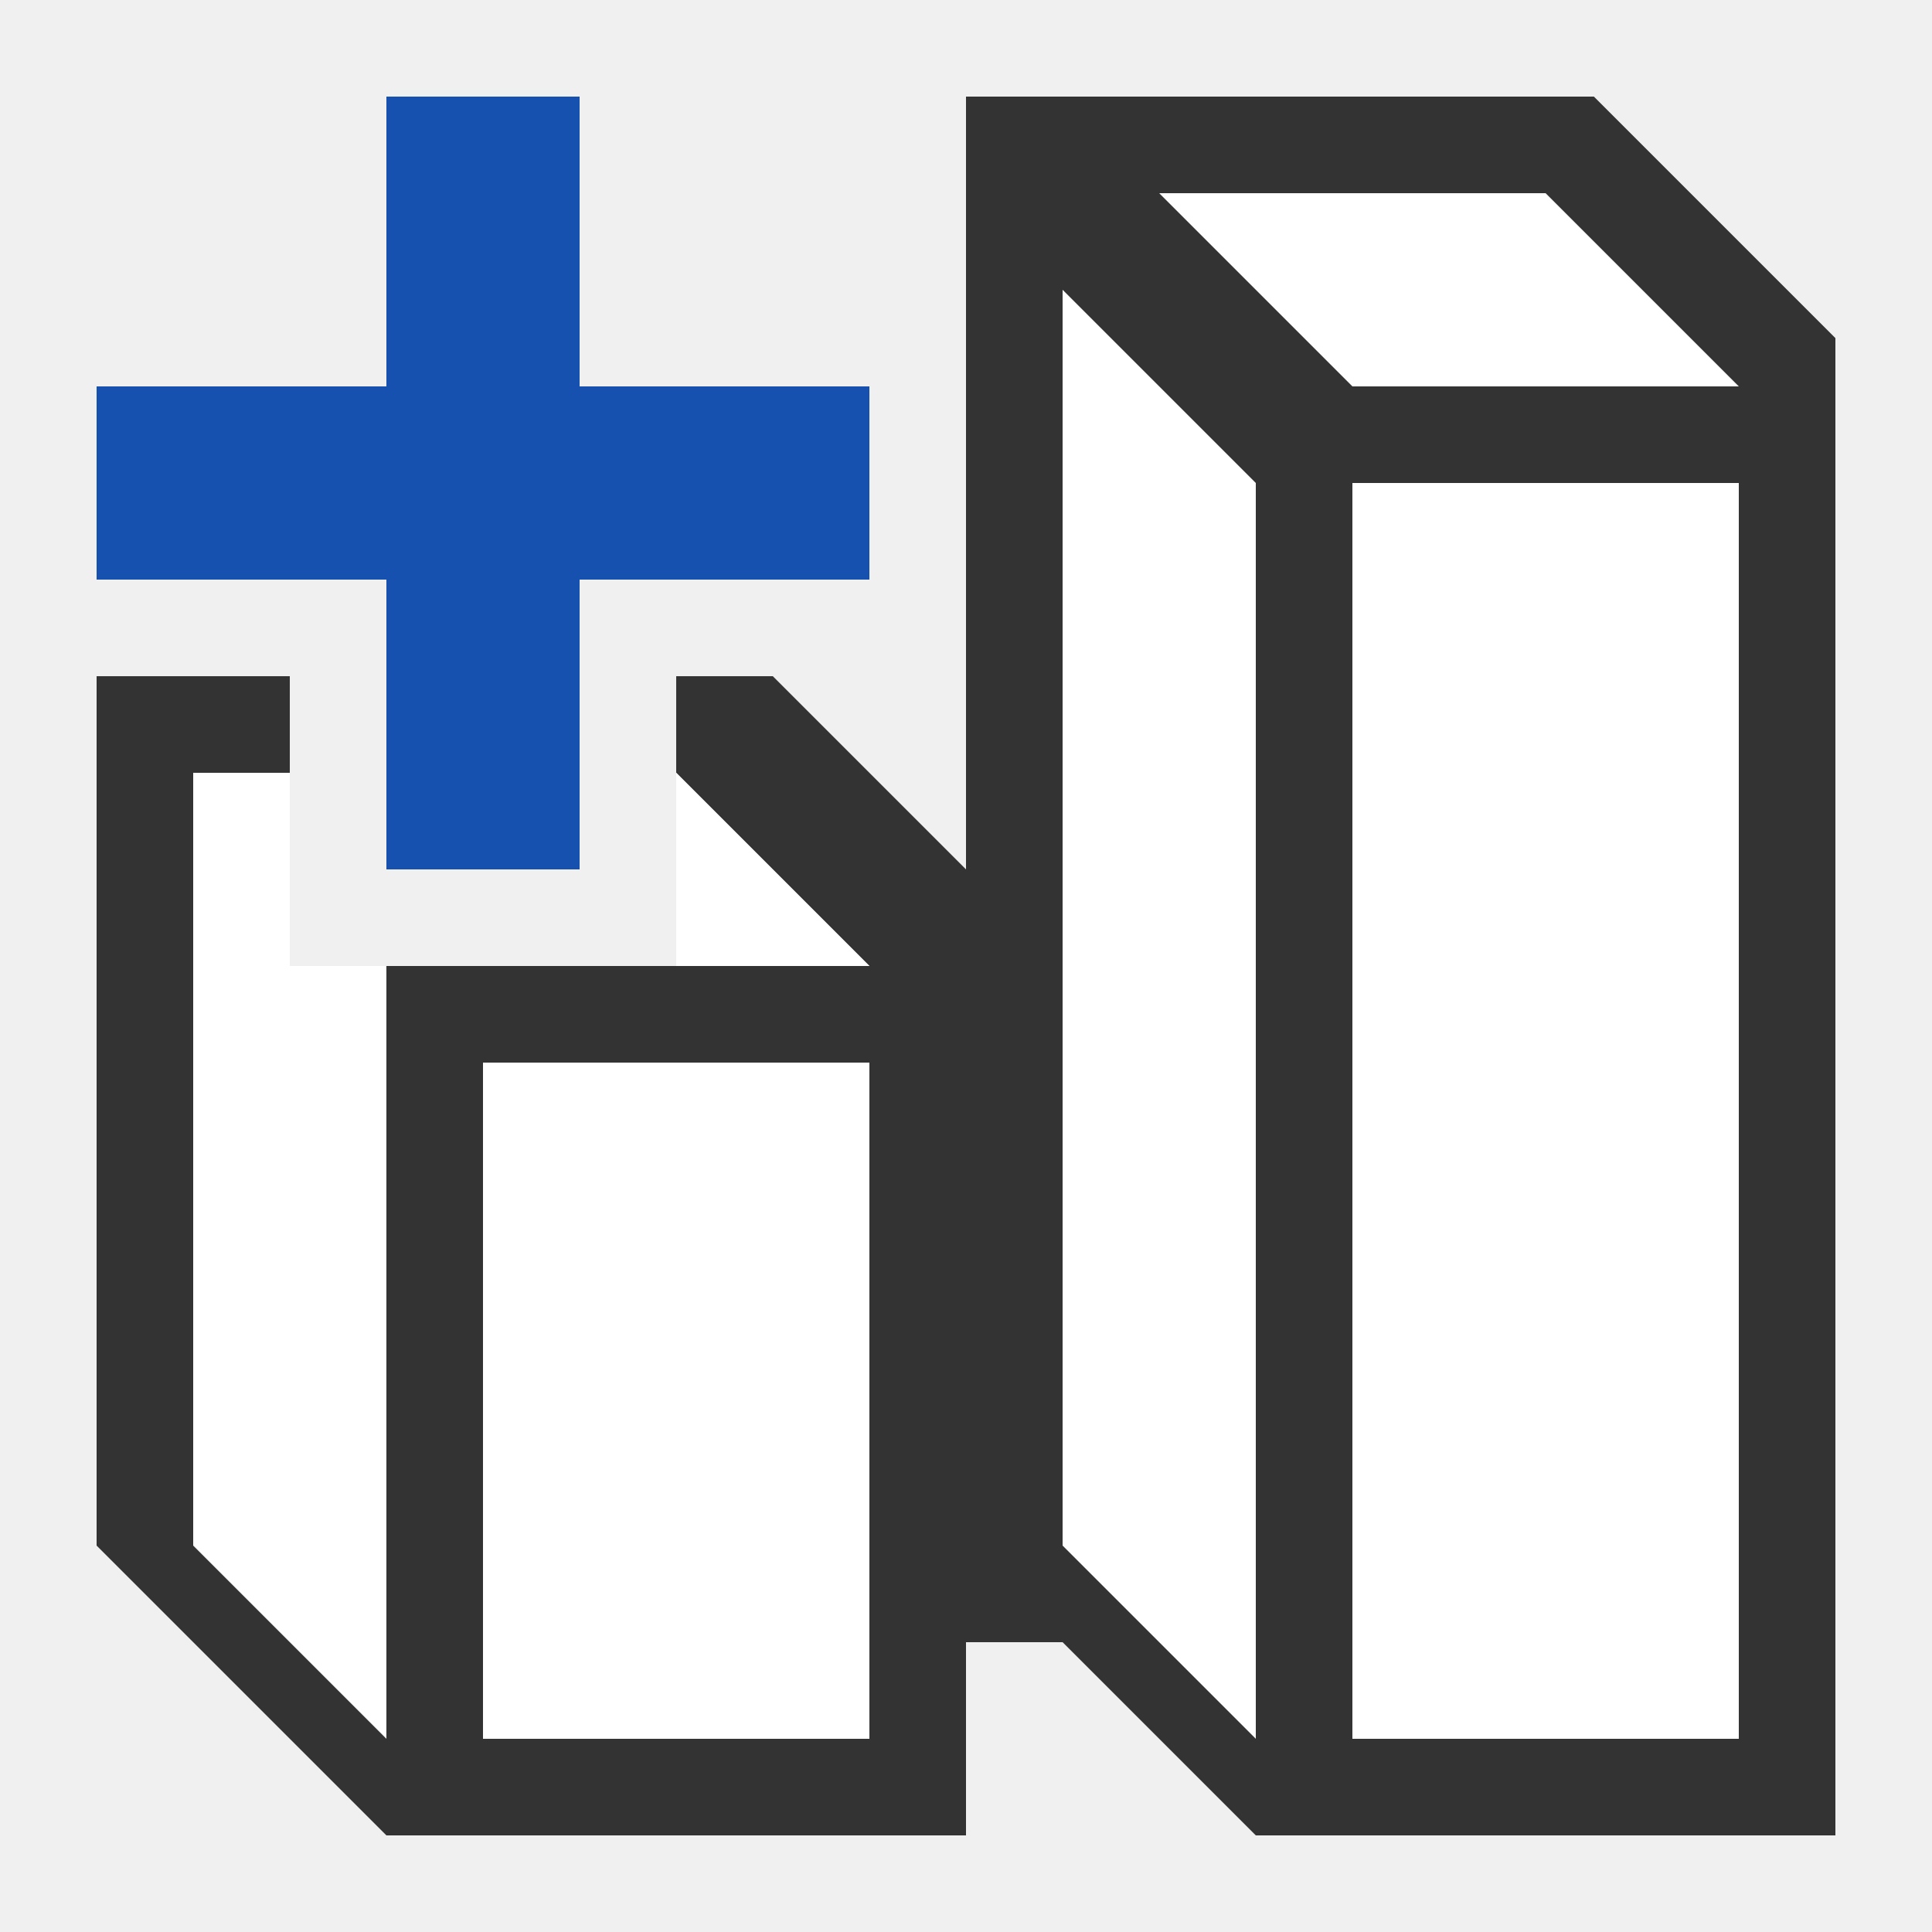
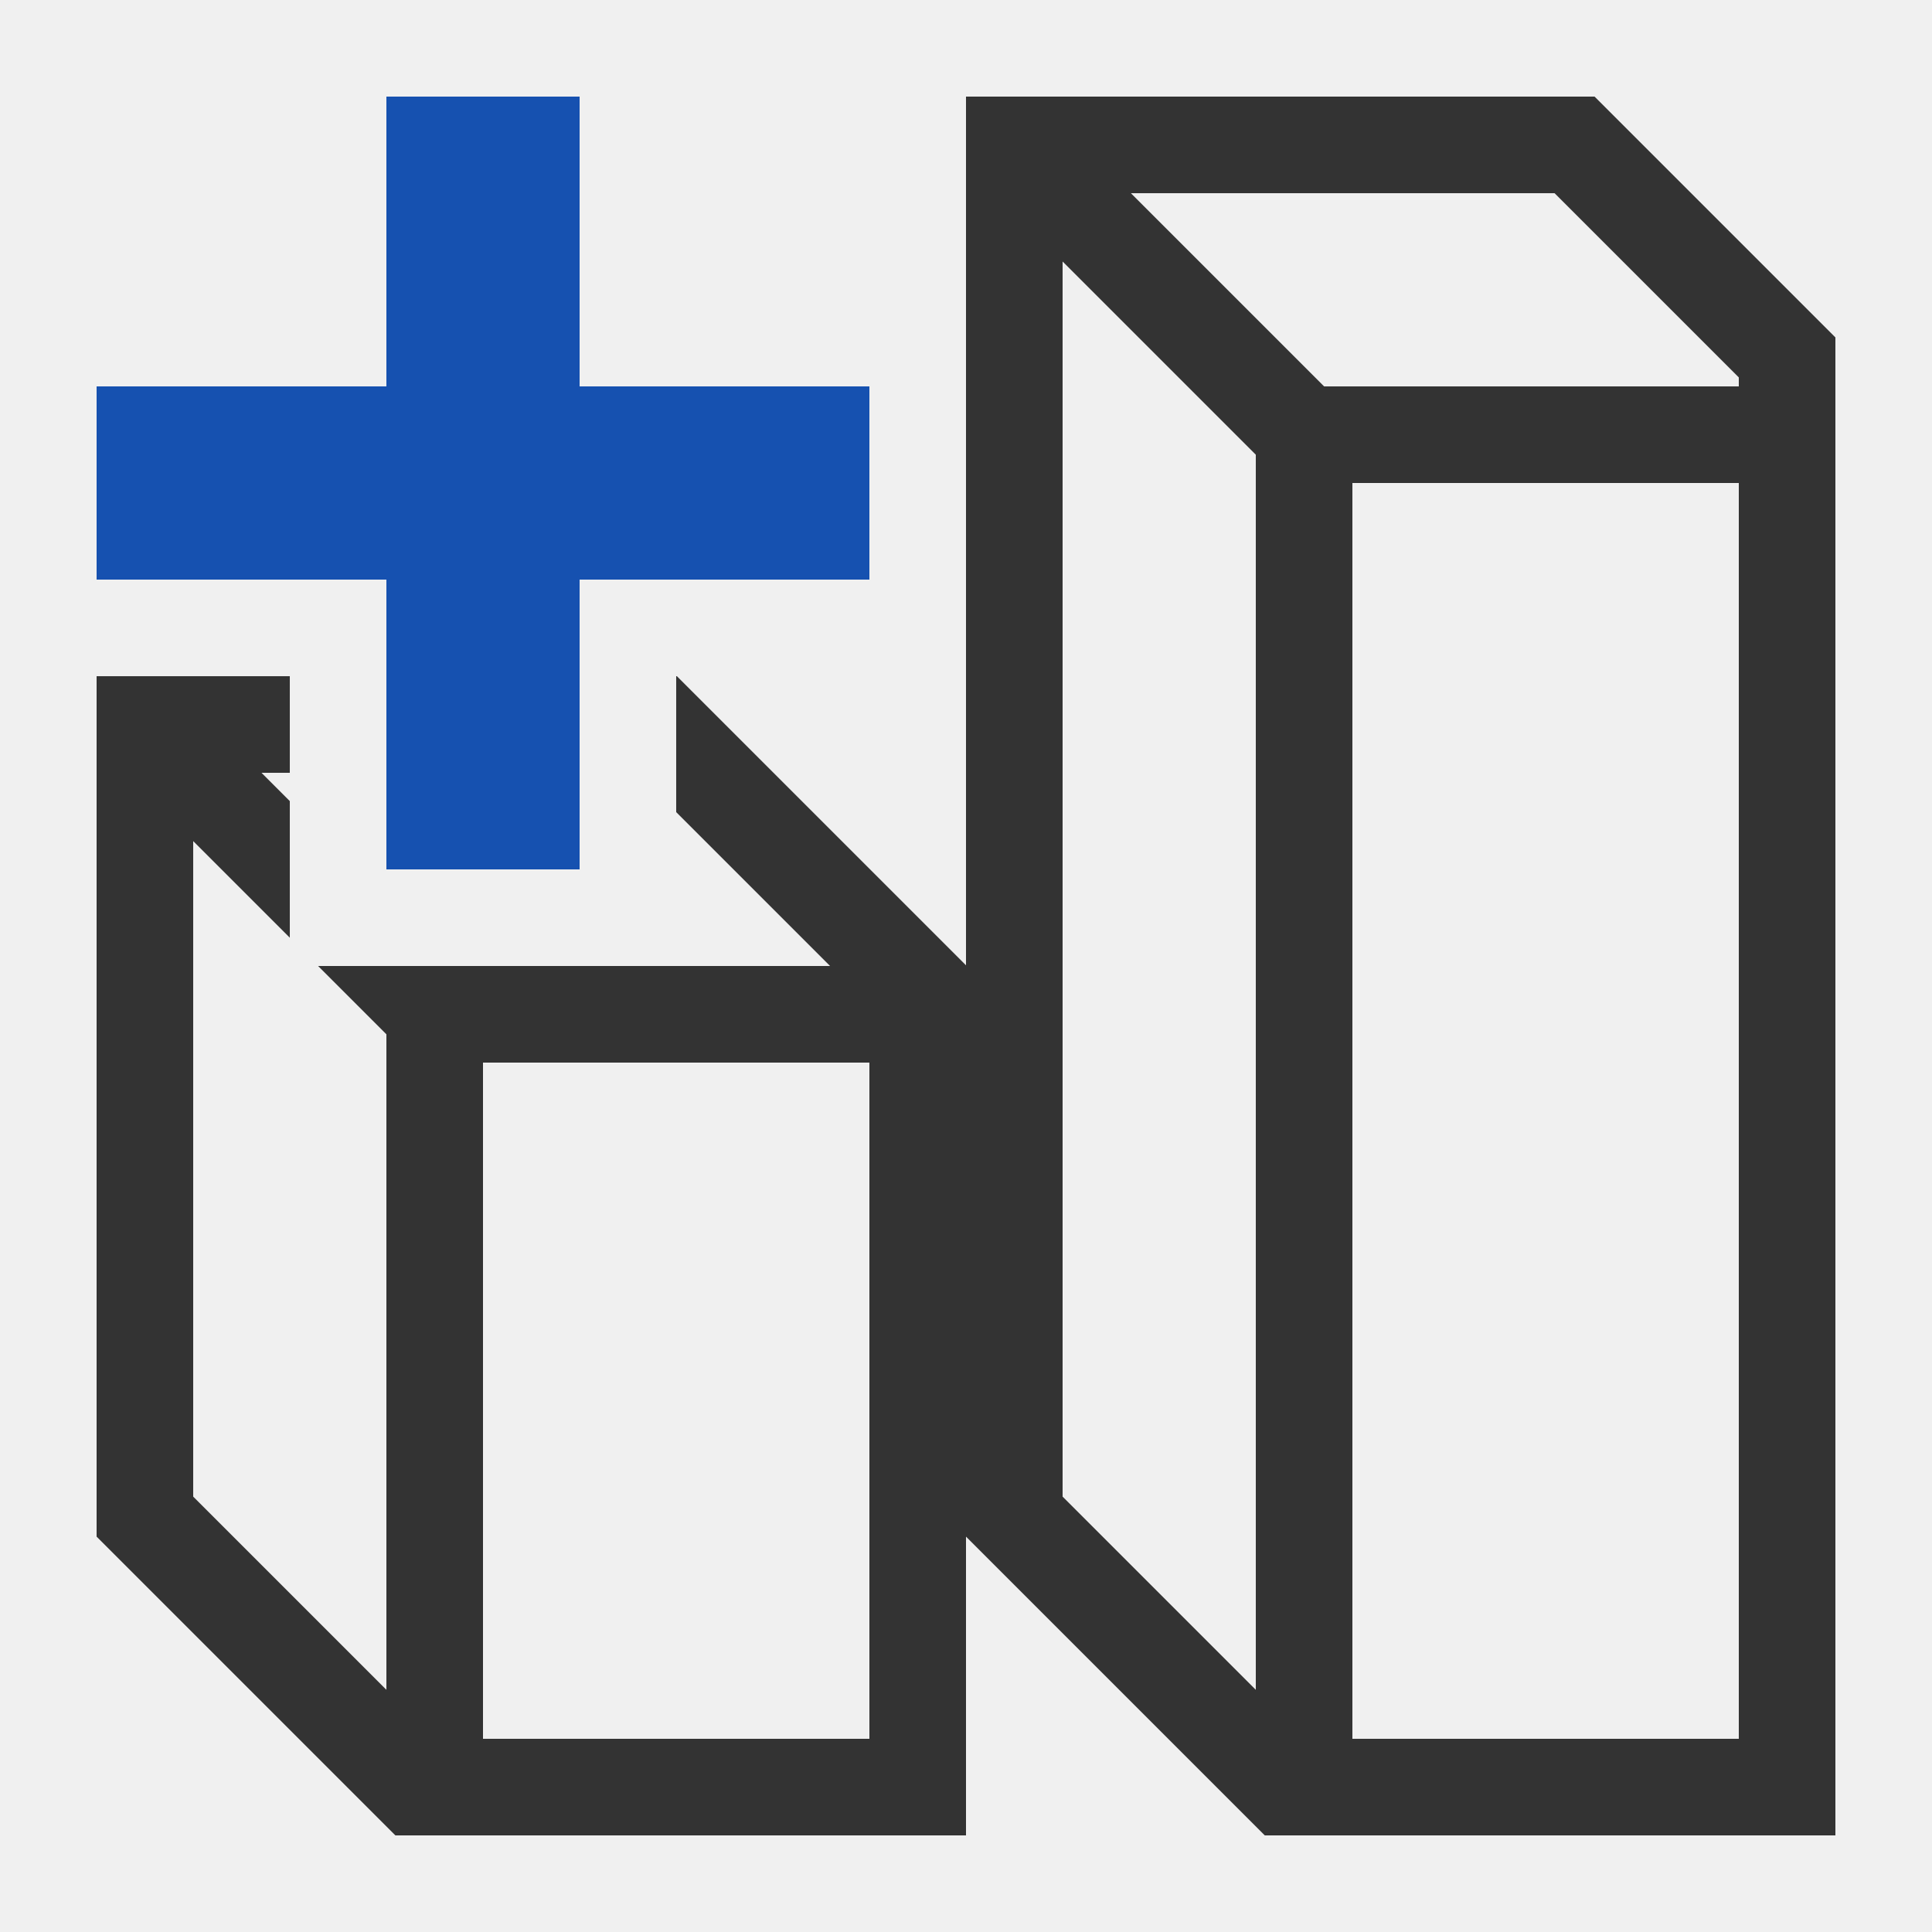
- <svg xmlns="http://www.w3.org/2000/svg" viewBox="0 0 20 20" width="20" height="20">
-   <defs />
-   <g fill-rule="evenodd" clip-rule="evenodd">
-     <path d="M10 1h6.5L19 3.5V19h-6l-2-2h-1v2H4l-3-3V7h2v1H2v3h2v-1h5L7 8V7h1l2 2V1z" fill="#333333" />
-     <path d="M18 4l-2-2h-4l2 2h4zm-7 12V3l2 2v13l-2-2zm3 2V5h4v13h-4zM7 8l2 2H7V8zM2 8h1v2h1v8l-2-2V8zm3 3h4v7H5v-7z" fill="#FFFFFF" />
-     <path d="M4 6H1V4h3V1h2v3h3v2H6v3H4V6z" fill="#1651B0" />
+ <svg xmlns="http://www.w3.org/2000/svg" viewBox="0 0 24 24">
+   <defs>
+     <mask id="p">
+       <rect width="20" height="20" fill="#fff" />
+       <path d="M3 0H7V3H10V7H7V10H3V7H0V3H3Z" fill="#000" />
+     </mask>
+   </defs>
+   <g transform="scale(1.2)">
+     <g fill="none" stroke="#333333" stroke-width="1">
+       <path d="M10.5 1.5H16.3L18.5 3.7V18.5H13.3L10.5 15.7Z M10.5 1.5L13.5 4.5H18.5M13.5 4.5V18.5" />
+       <path d="M1.5 7.5H6.8L9.5 10.2V18.5H4.3L1.5 15.7Z M1.5 7.5L4.5 10.5H9.5M4.5 10.5V18.5" mask="url(#p)" />
+     </g>
+     <path d="M4 1H6V4H9V6H6V9H4V6H1V4H4Z" fill="#1651B0" />
  </g>
</svg>
